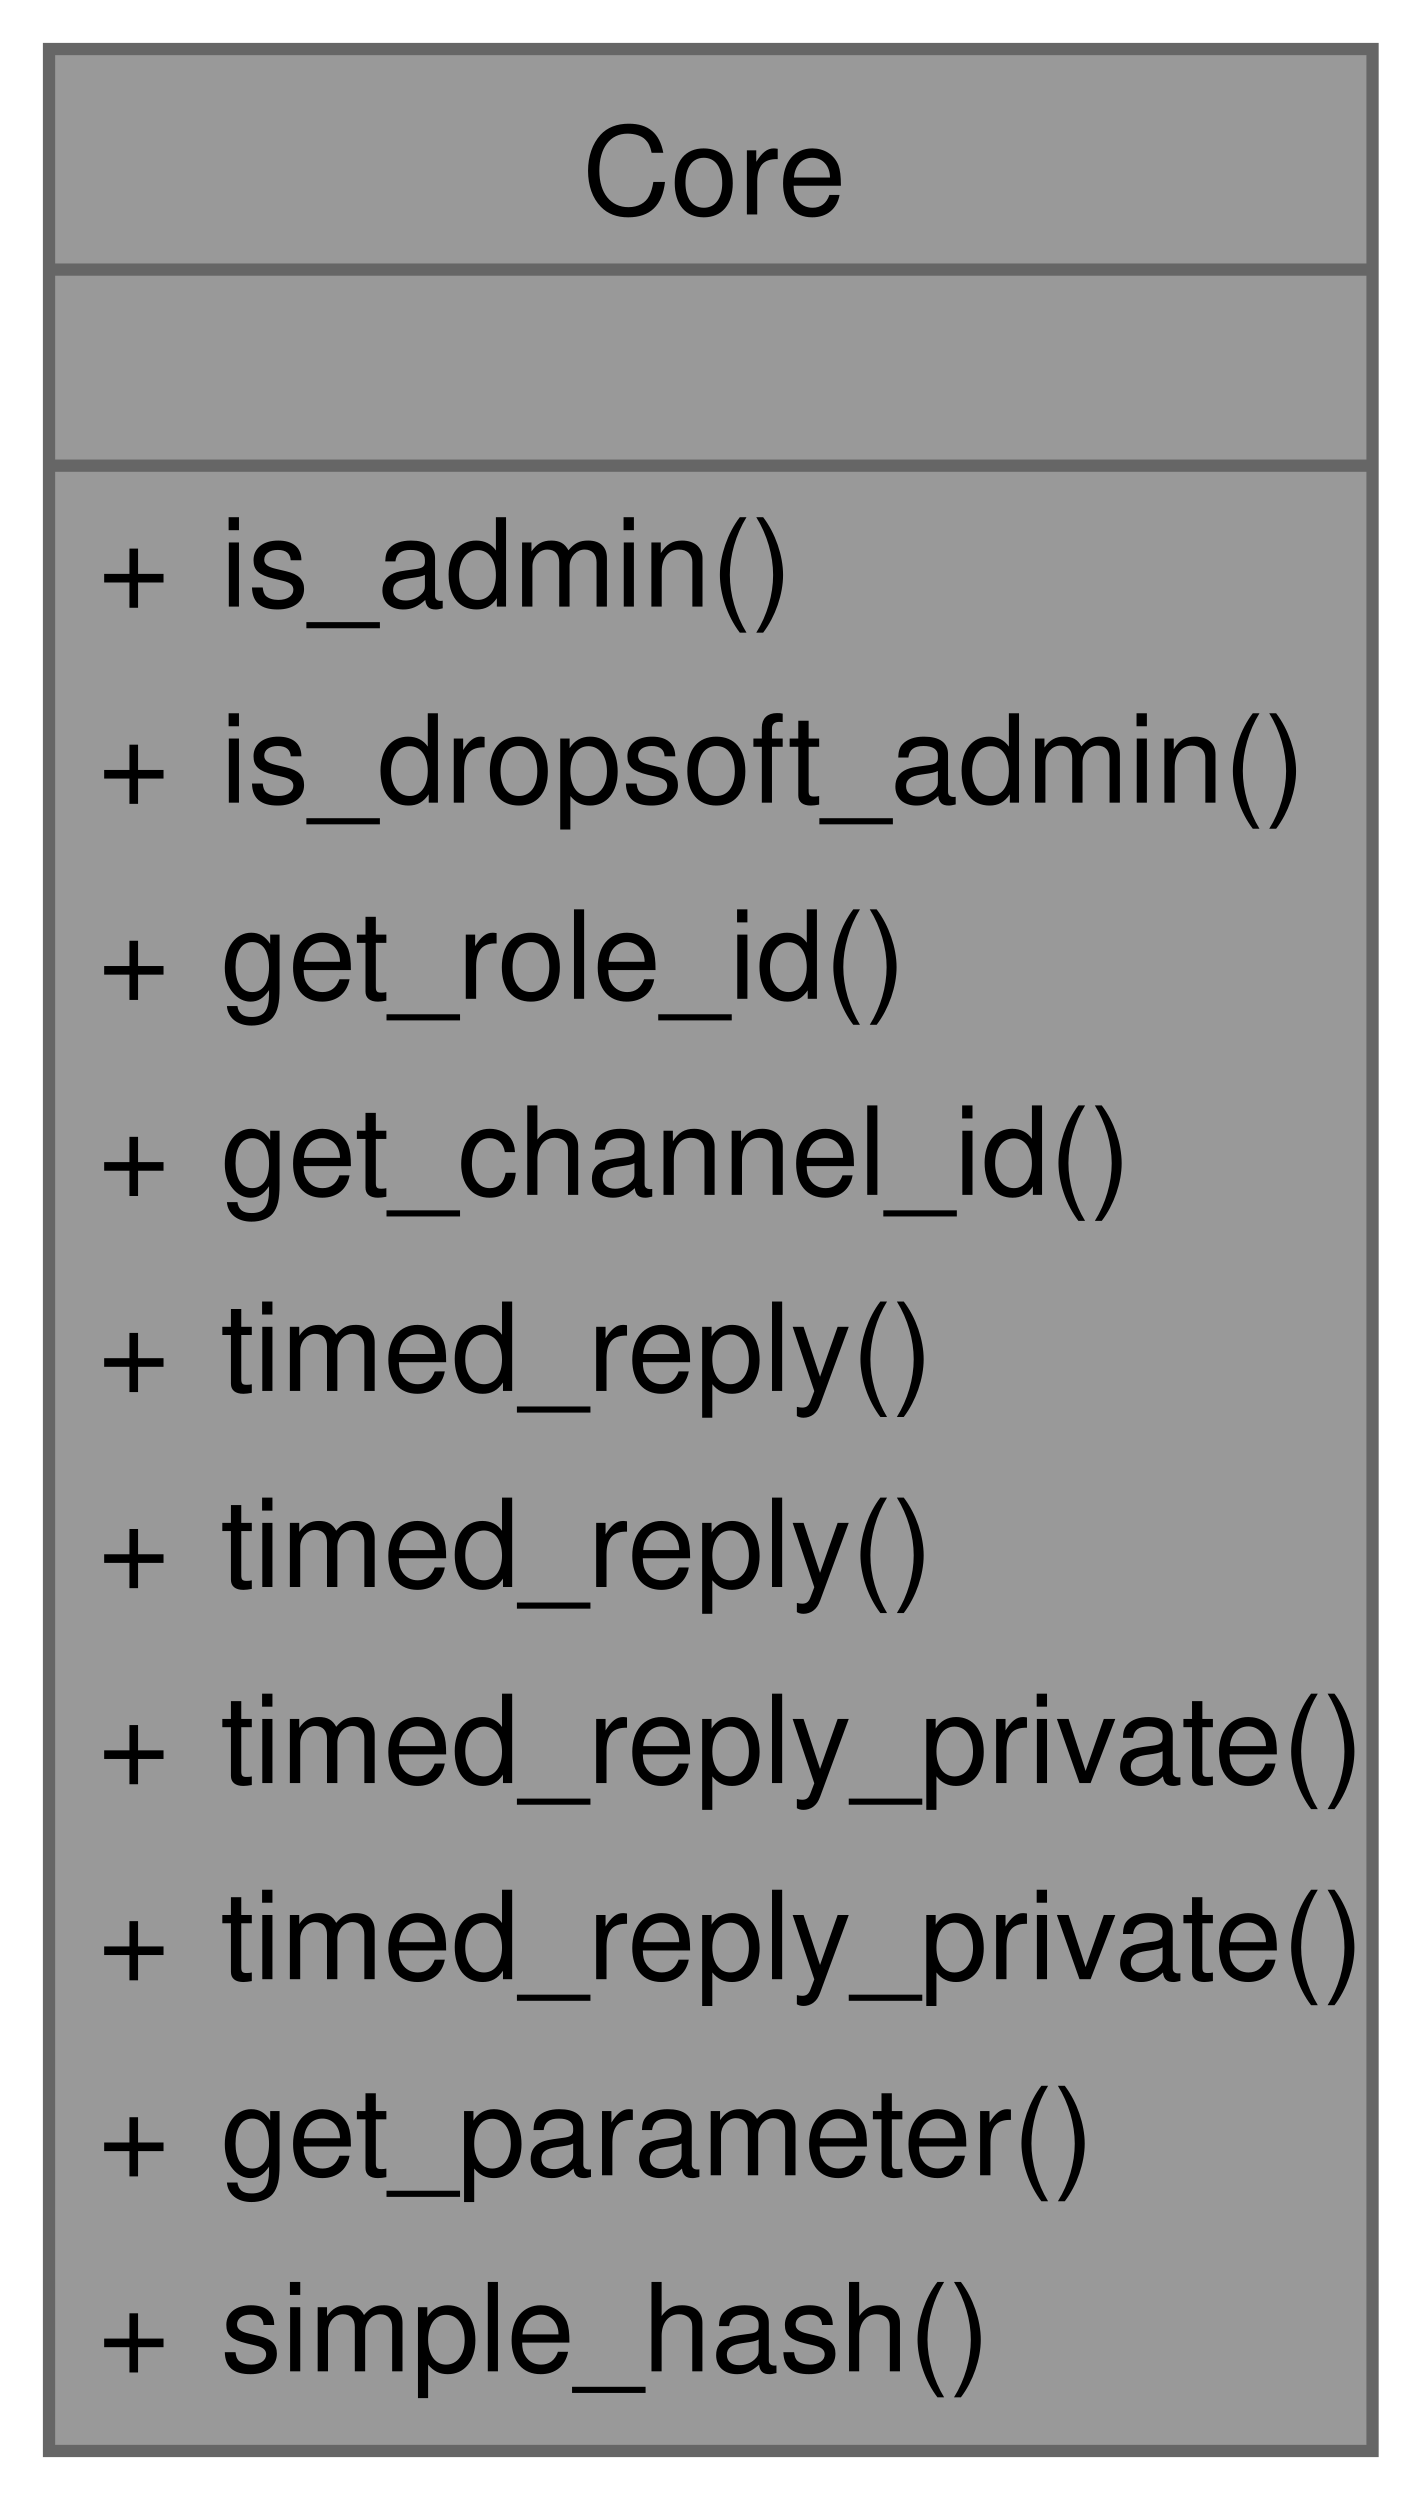
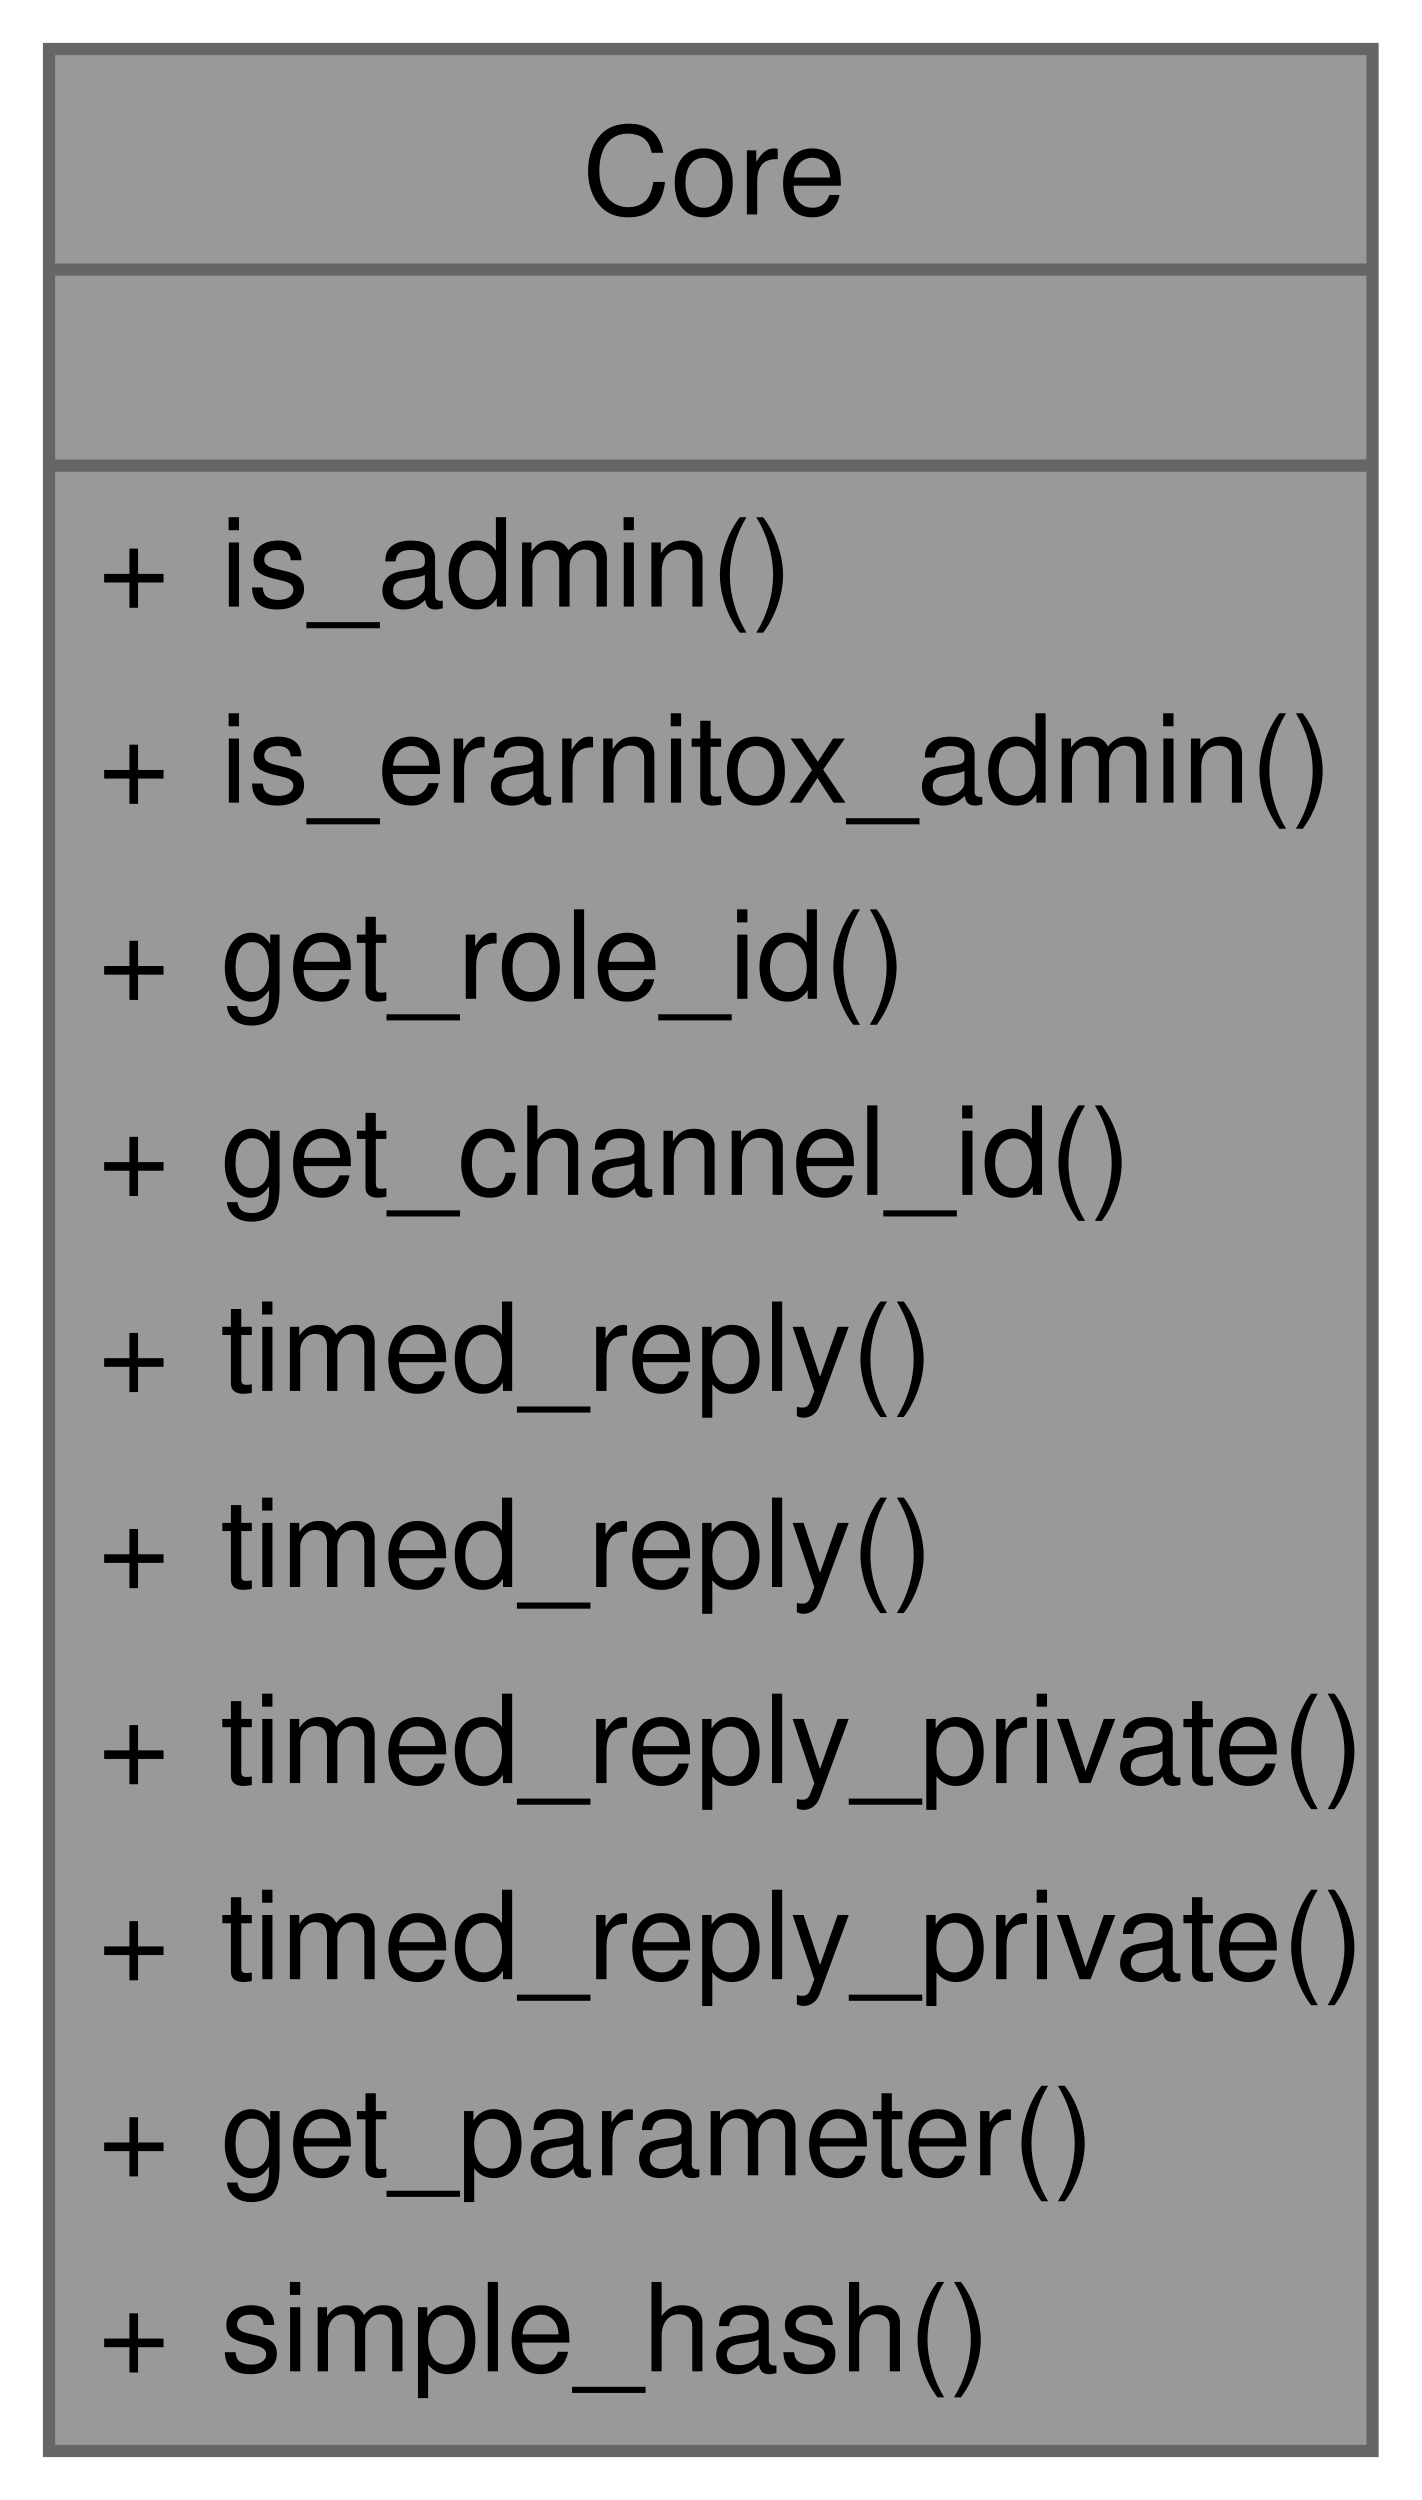
<svg xmlns="http://www.w3.org/2000/svg" xmlns:xlink="http://www.w3.org/1999/xlink" width="116pt" height="204pt" viewBox="0.00 0.00 116.00 204.00">
  <g id="graph0" class="graph" transform="scale(1 1) rotate(0) translate(4 200)">
    <g id="Node000001" class="node">
      <g id="a_Node000001">
        <a xlink:title=" ">
          <polygon fill="#999999" stroke="none" points="108,-196 0,-196 0,0 108,0 108,-196" />
          <text text-anchor="start" x="43.5" y="-182.5" font-family="Helvetica,sans-Serif" font-size="10.00">Core</text>
          <text text-anchor="start" x="52.5" y="-166.5" font-family="Helvetica,sans-Serif" font-size="10.00"> </text>
          <text text-anchor="start" x="4" y="-150.5" font-family="Helvetica,sans-Serif" font-size="10.00">+</text>
          <text text-anchor="start" x="14" y="-150.5" font-family="Helvetica,sans-Serif" font-size="10.00">is_admin()</text>
          <text text-anchor="start" x="4" y="-134.5" font-family="Helvetica,sans-Serif" font-size="10.00">+</text>
-           <text text-anchor="start" x="14" y="-134.5" font-family="Helvetica,sans-Serif" font-size="10.00">is_dropsoft_admin()</text>
+           <text text-anchor="start" x="14" y="-134.5" font-family="Helvetica,sans-Serif" font-size="10.00">is_erarnitox_admin()</text>
          <text text-anchor="start" x="4" y="-118.5" font-family="Helvetica,sans-Serif" font-size="10.00">+</text>
          <text text-anchor="start" x="14" y="-118.5" font-family="Helvetica,sans-Serif" font-size="10.00">get_role_id()</text>
          <text text-anchor="start" x="4" y="-102.5" font-family="Helvetica,sans-Serif" font-size="10.00">+</text>
          <text text-anchor="start" x="14" y="-102.5" font-family="Helvetica,sans-Serif" font-size="10.00">get_channel_id()</text>
          <text text-anchor="start" x="4" y="-86.5" font-family="Helvetica,sans-Serif" font-size="10.00">+</text>
          <text text-anchor="start" x="14" y="-86.5" font-family="Helvetica,sans-Serif" font-size="10.00">timed_reply()</text>
          <text text-anchor="start" x="4" y="-70.5" font-family="Helvetica,sans-Serif" font-size="10.00">+</text>
          <text text-anchor="start" x="14" y="-70.5" font-family="Helvetica,sans-Serif" font-size="10.00">timed_reply()</text>
          <text text-anchor="start" x="4" y="-54.5" font-family="Helvetica,sans-Serif" font-size="10.00">+</text>
          <text text-anchor="start" x="14" y="-54.5" font-family="Helvetica,sans-Serif" font-size="10.00">timed_reply_private()</text>
          <text text-anchor="start" x="4" y="-38.5" font-family="Helvetica,sans-Serif" font-size="10.00">+</text>
          <text text-anchor="start" x="14" y="-38.5" font-family="Helvetica,sans-Serif" font-size="10.00">timed_reply_private()</text>
          <text text-anchor="start" x="4" y="-22.5" font-family="Helvetica,sans-Serif" font-size="10.00">+</text>
          <text text-anchor="start" x="14" y="-22.5" font-family="Helvetica,sans-Serif" font-size="10.00">get_parameter()</text>
          <text text-anchor="start" x="4" y="-6.5" font-family="Helvetica,sans-Serif" font-size="10.00">+</text>
          <text text-anchor="start" x="14" y="-6.5" font-family="Helvetica,sans-Serif" font-size="10.00">simple_hash()</text>
          <polygon fill="#666666" stroke="#666666" points="0,-178 0,-178 108,-178 108,-178 0,-178" />
          <polygon fill="#666666" stroke="#666666" points="0,-162 0,-162 108,-162 108,-162 0,-162" />
          <polygon fill="none" stroke="#666666" points="0,0 0,-196 108,-196 108,0 0,0" />
        </a>
      </g>
    </g>
  </g>
</svg>
